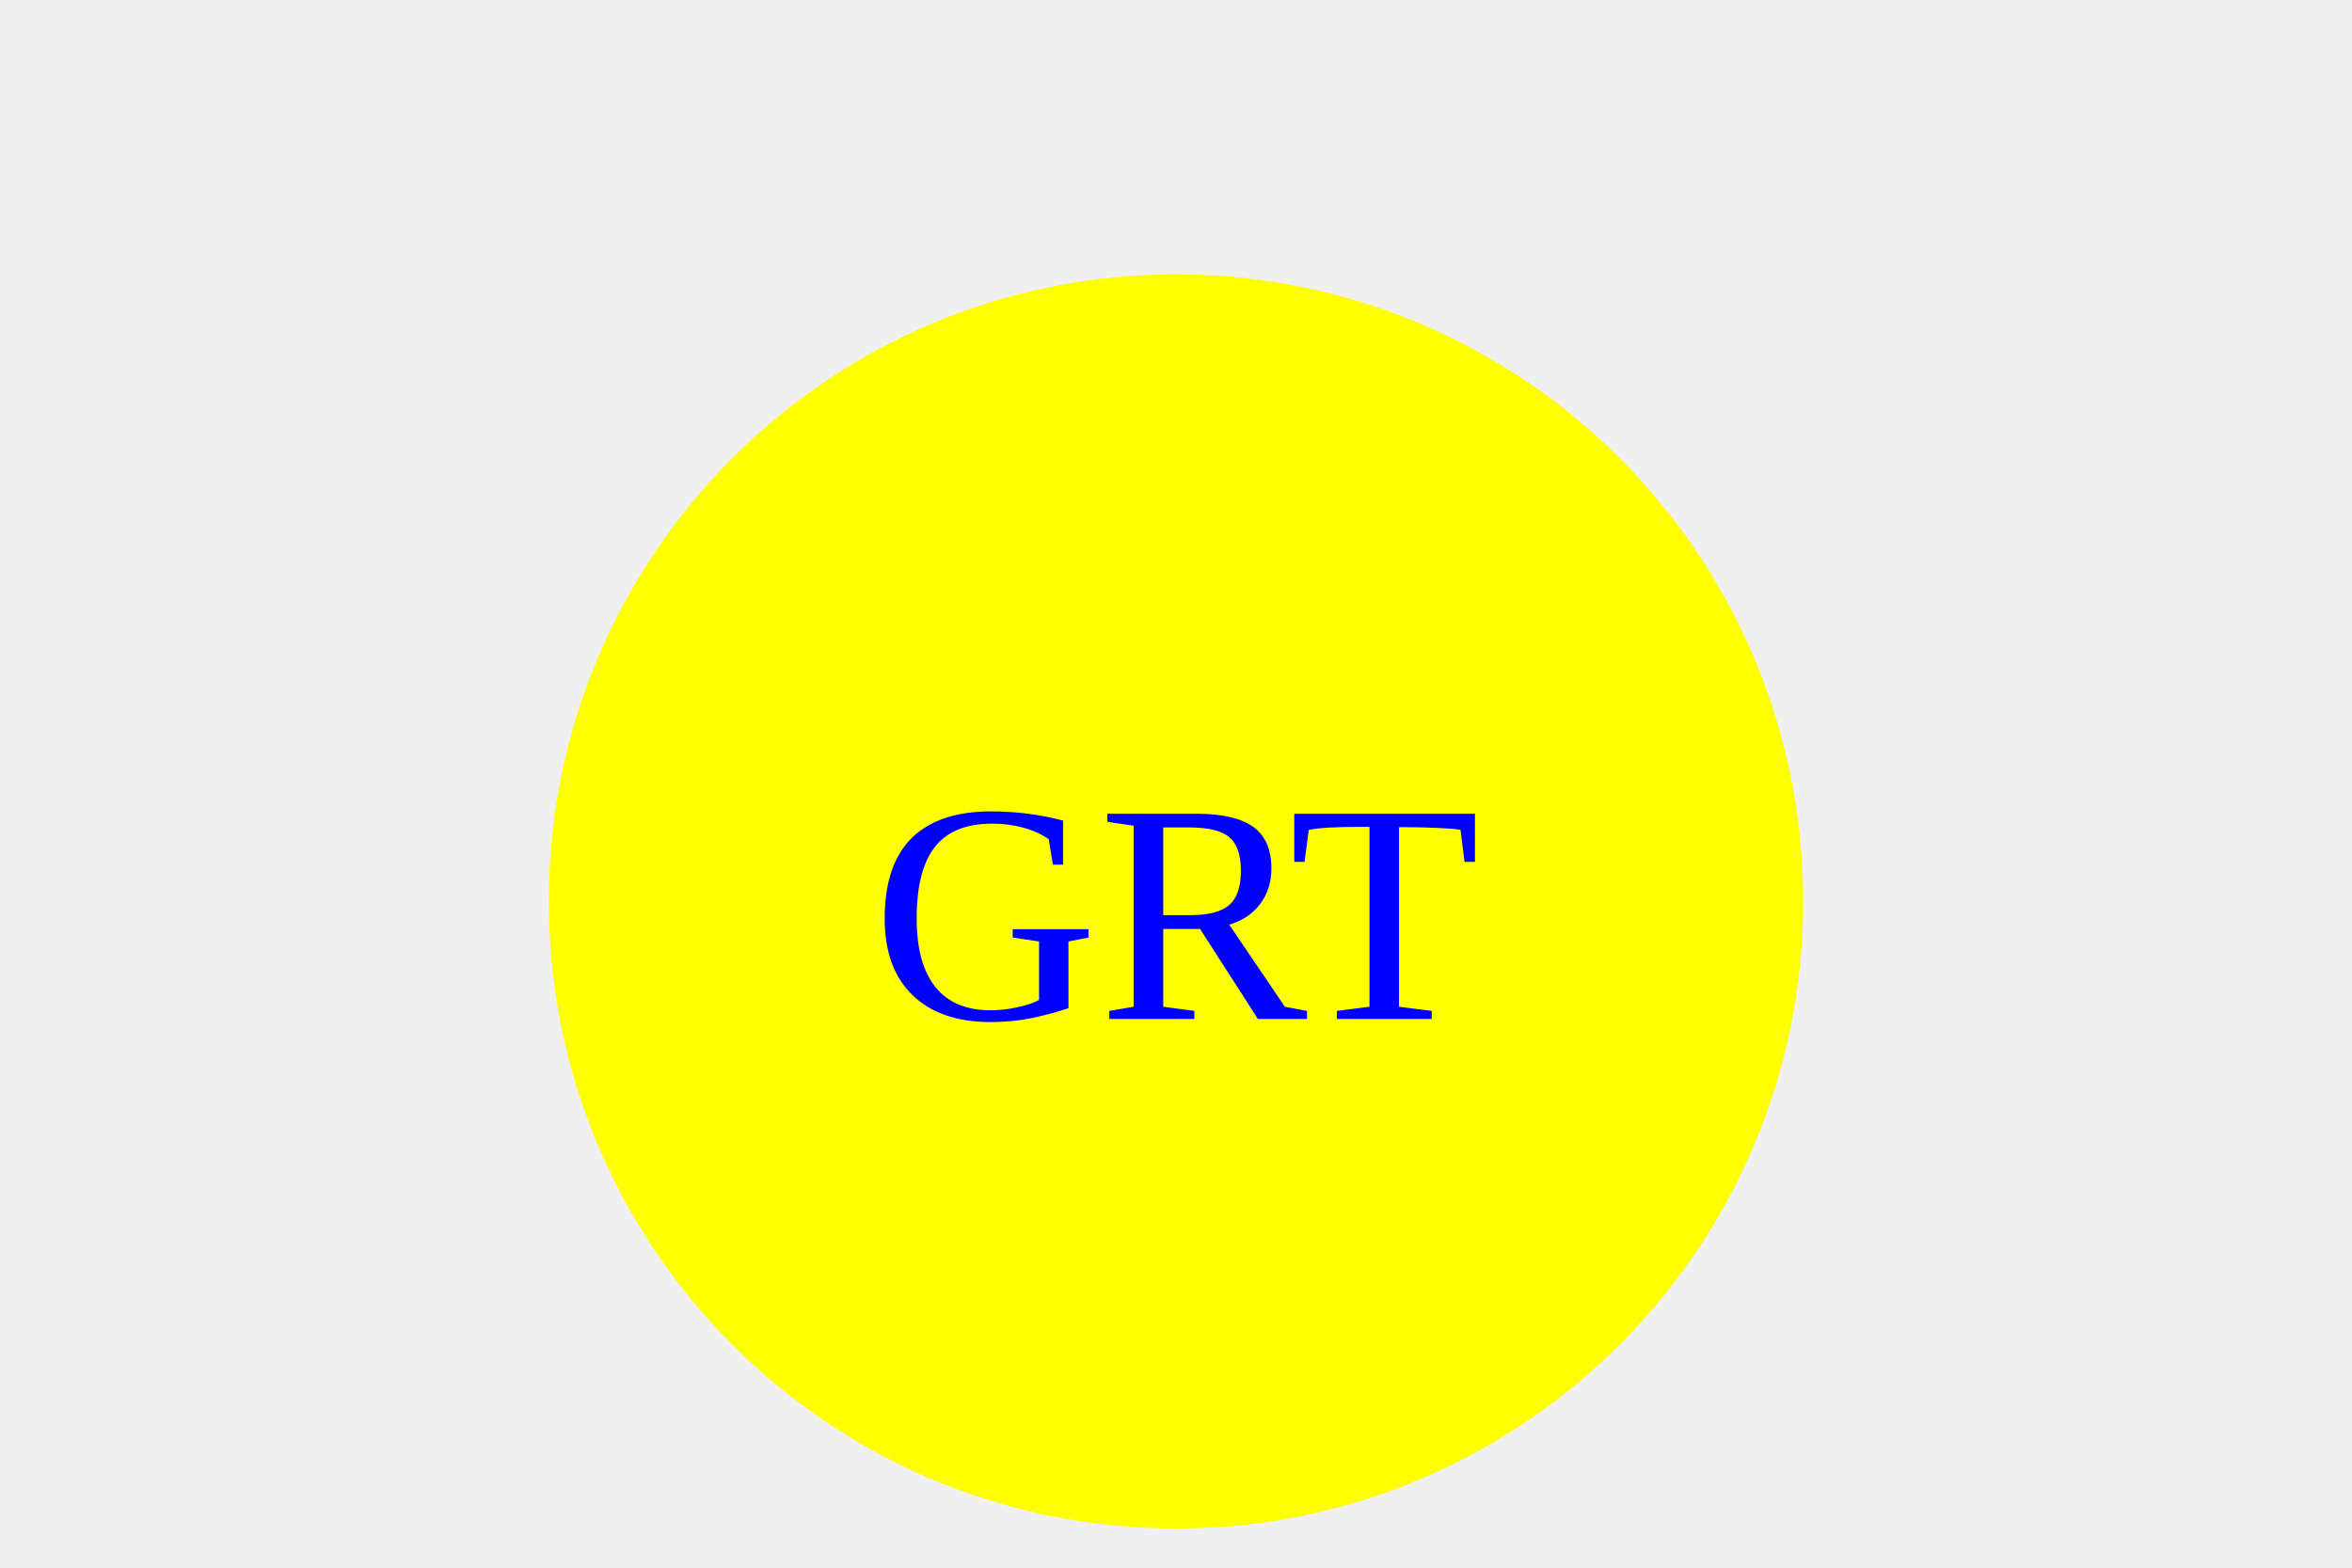
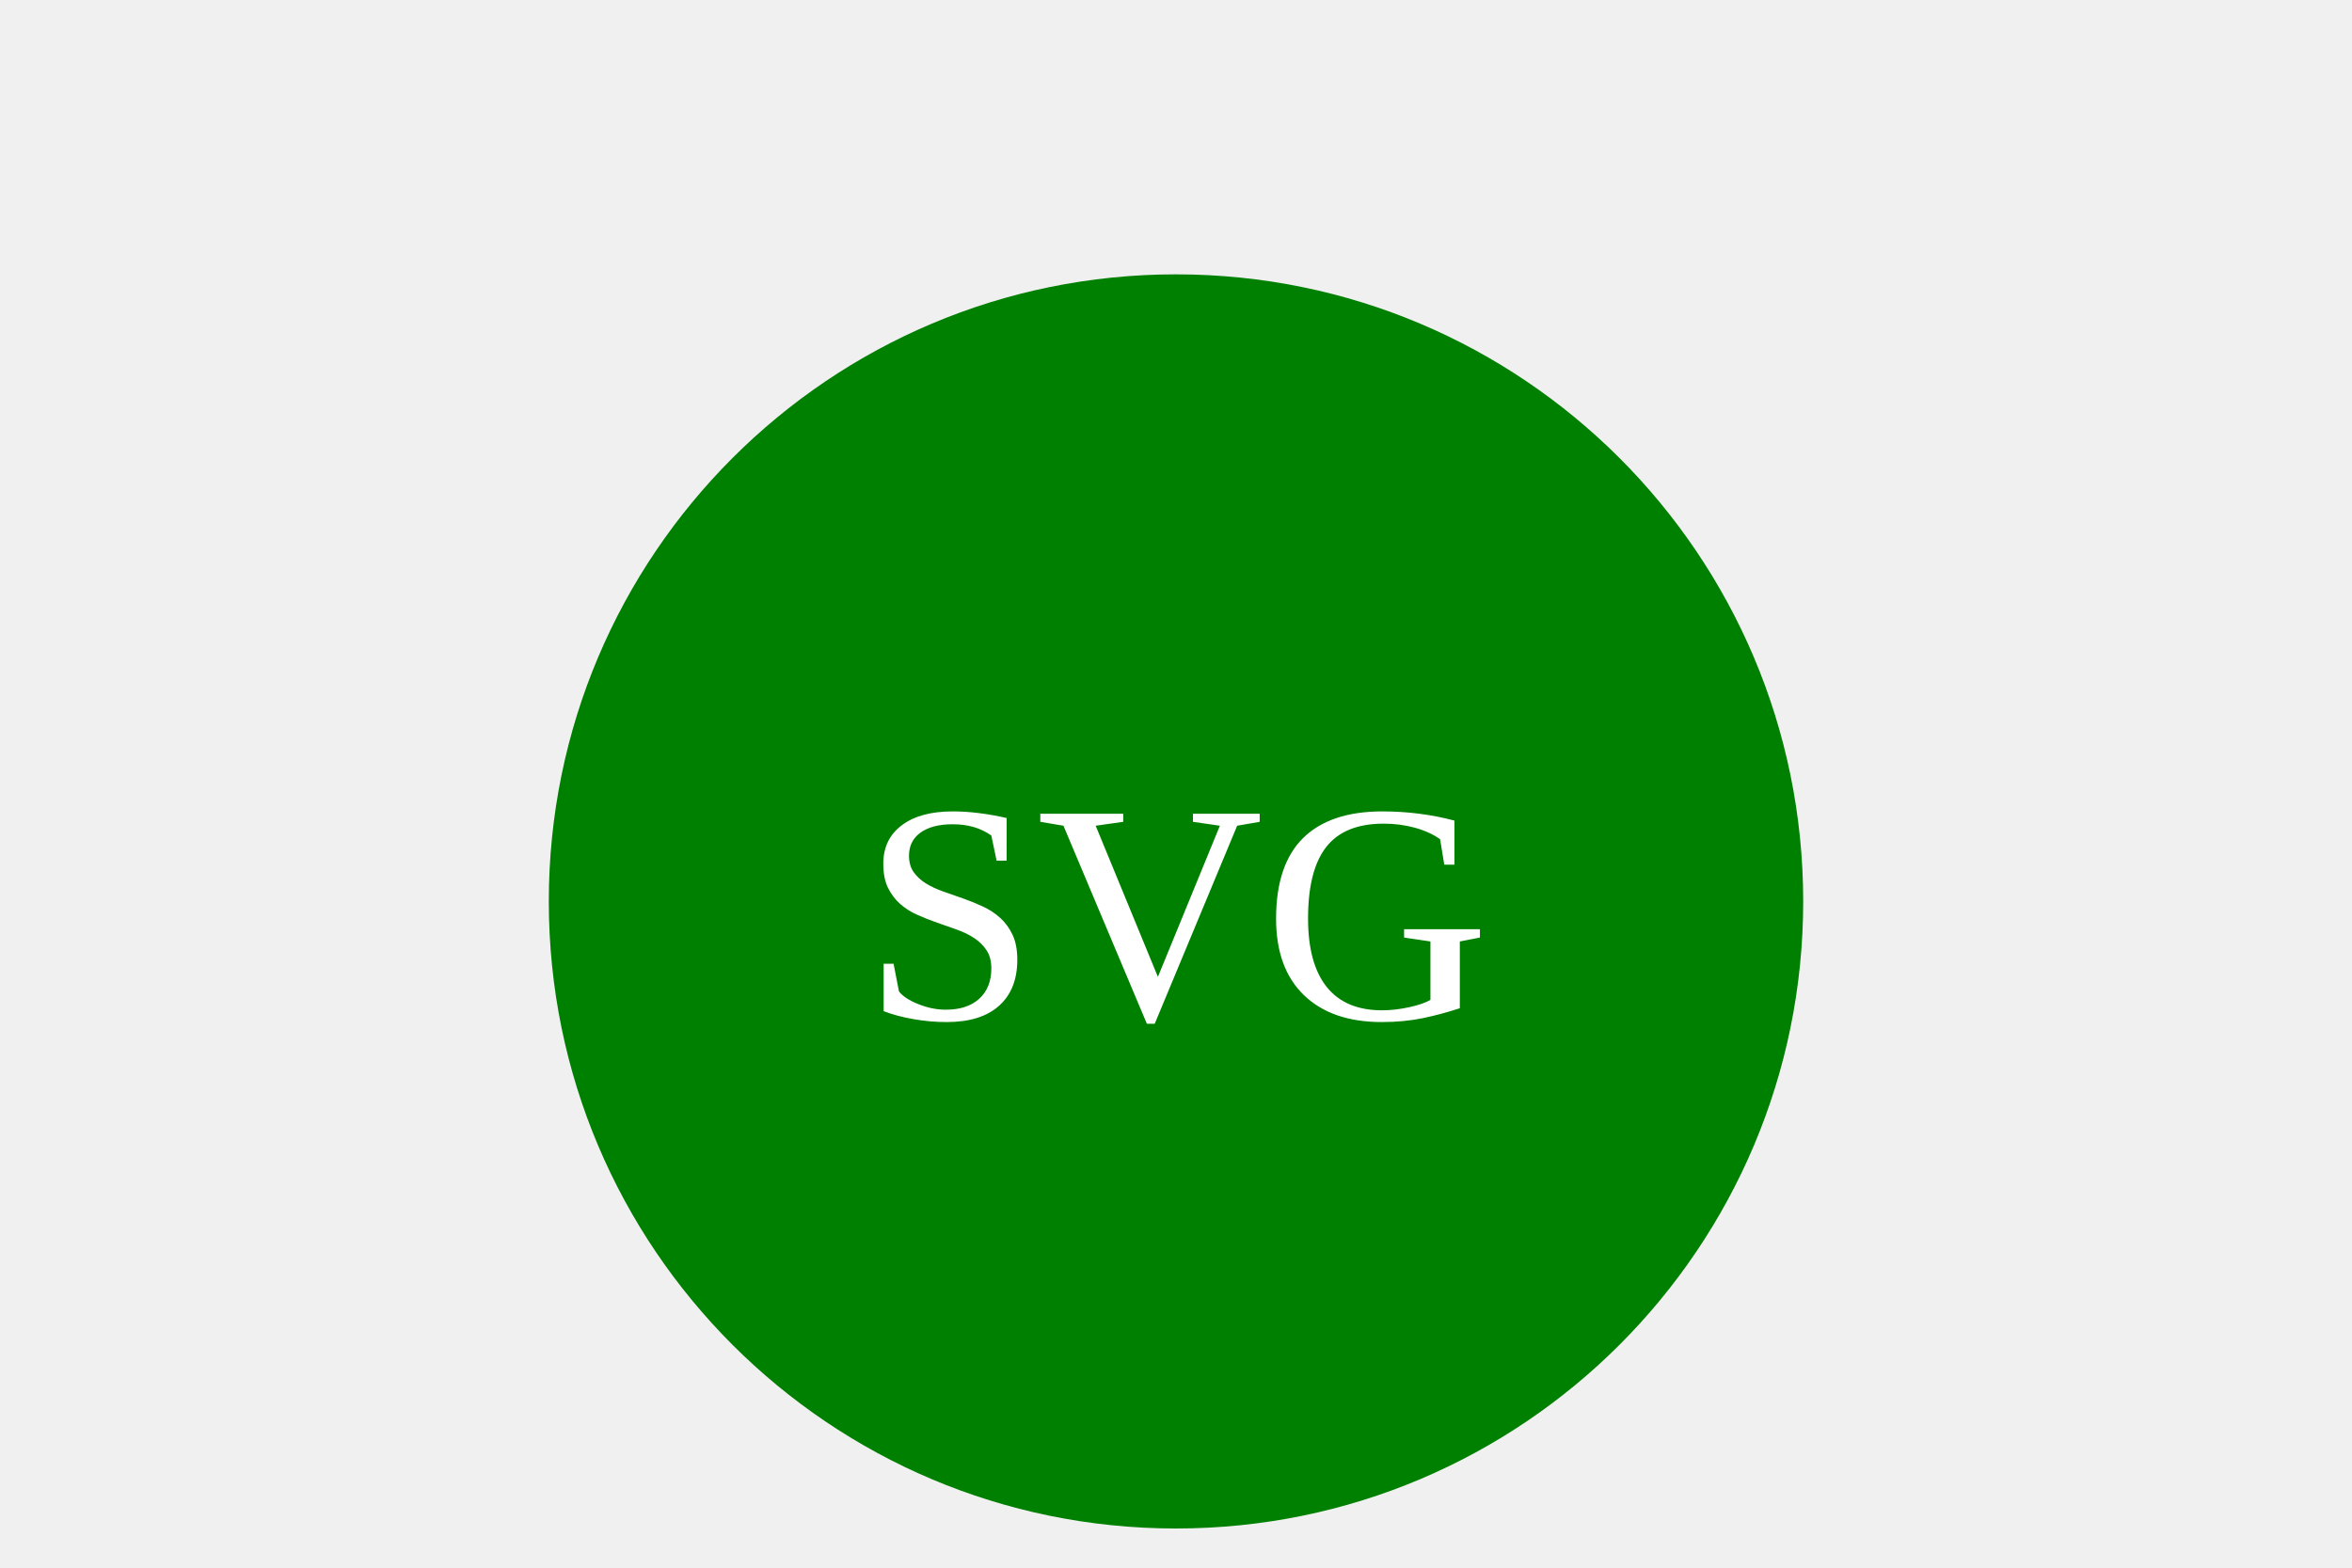
- <svg xmlns="http://www.w3.org/2000/svg" version="1.1" width="300" height="200">Circle<circle cx="150" cy="115" r="80" fill="yellow" />
-   <text x="150" y="130" text-anchor="middle" font-size="40" fill="blue">GRT</text>
+ <svg xmlns="http://www.w3.org/2000/svg" version="1.1" width="300" height="200">Circle<circle cx="150" cy="115" r="80" fill="green" />
+   <text x="150" y="130" text-anchor="middle" font-size="40" fill="white">SVG</text>
</svg>
